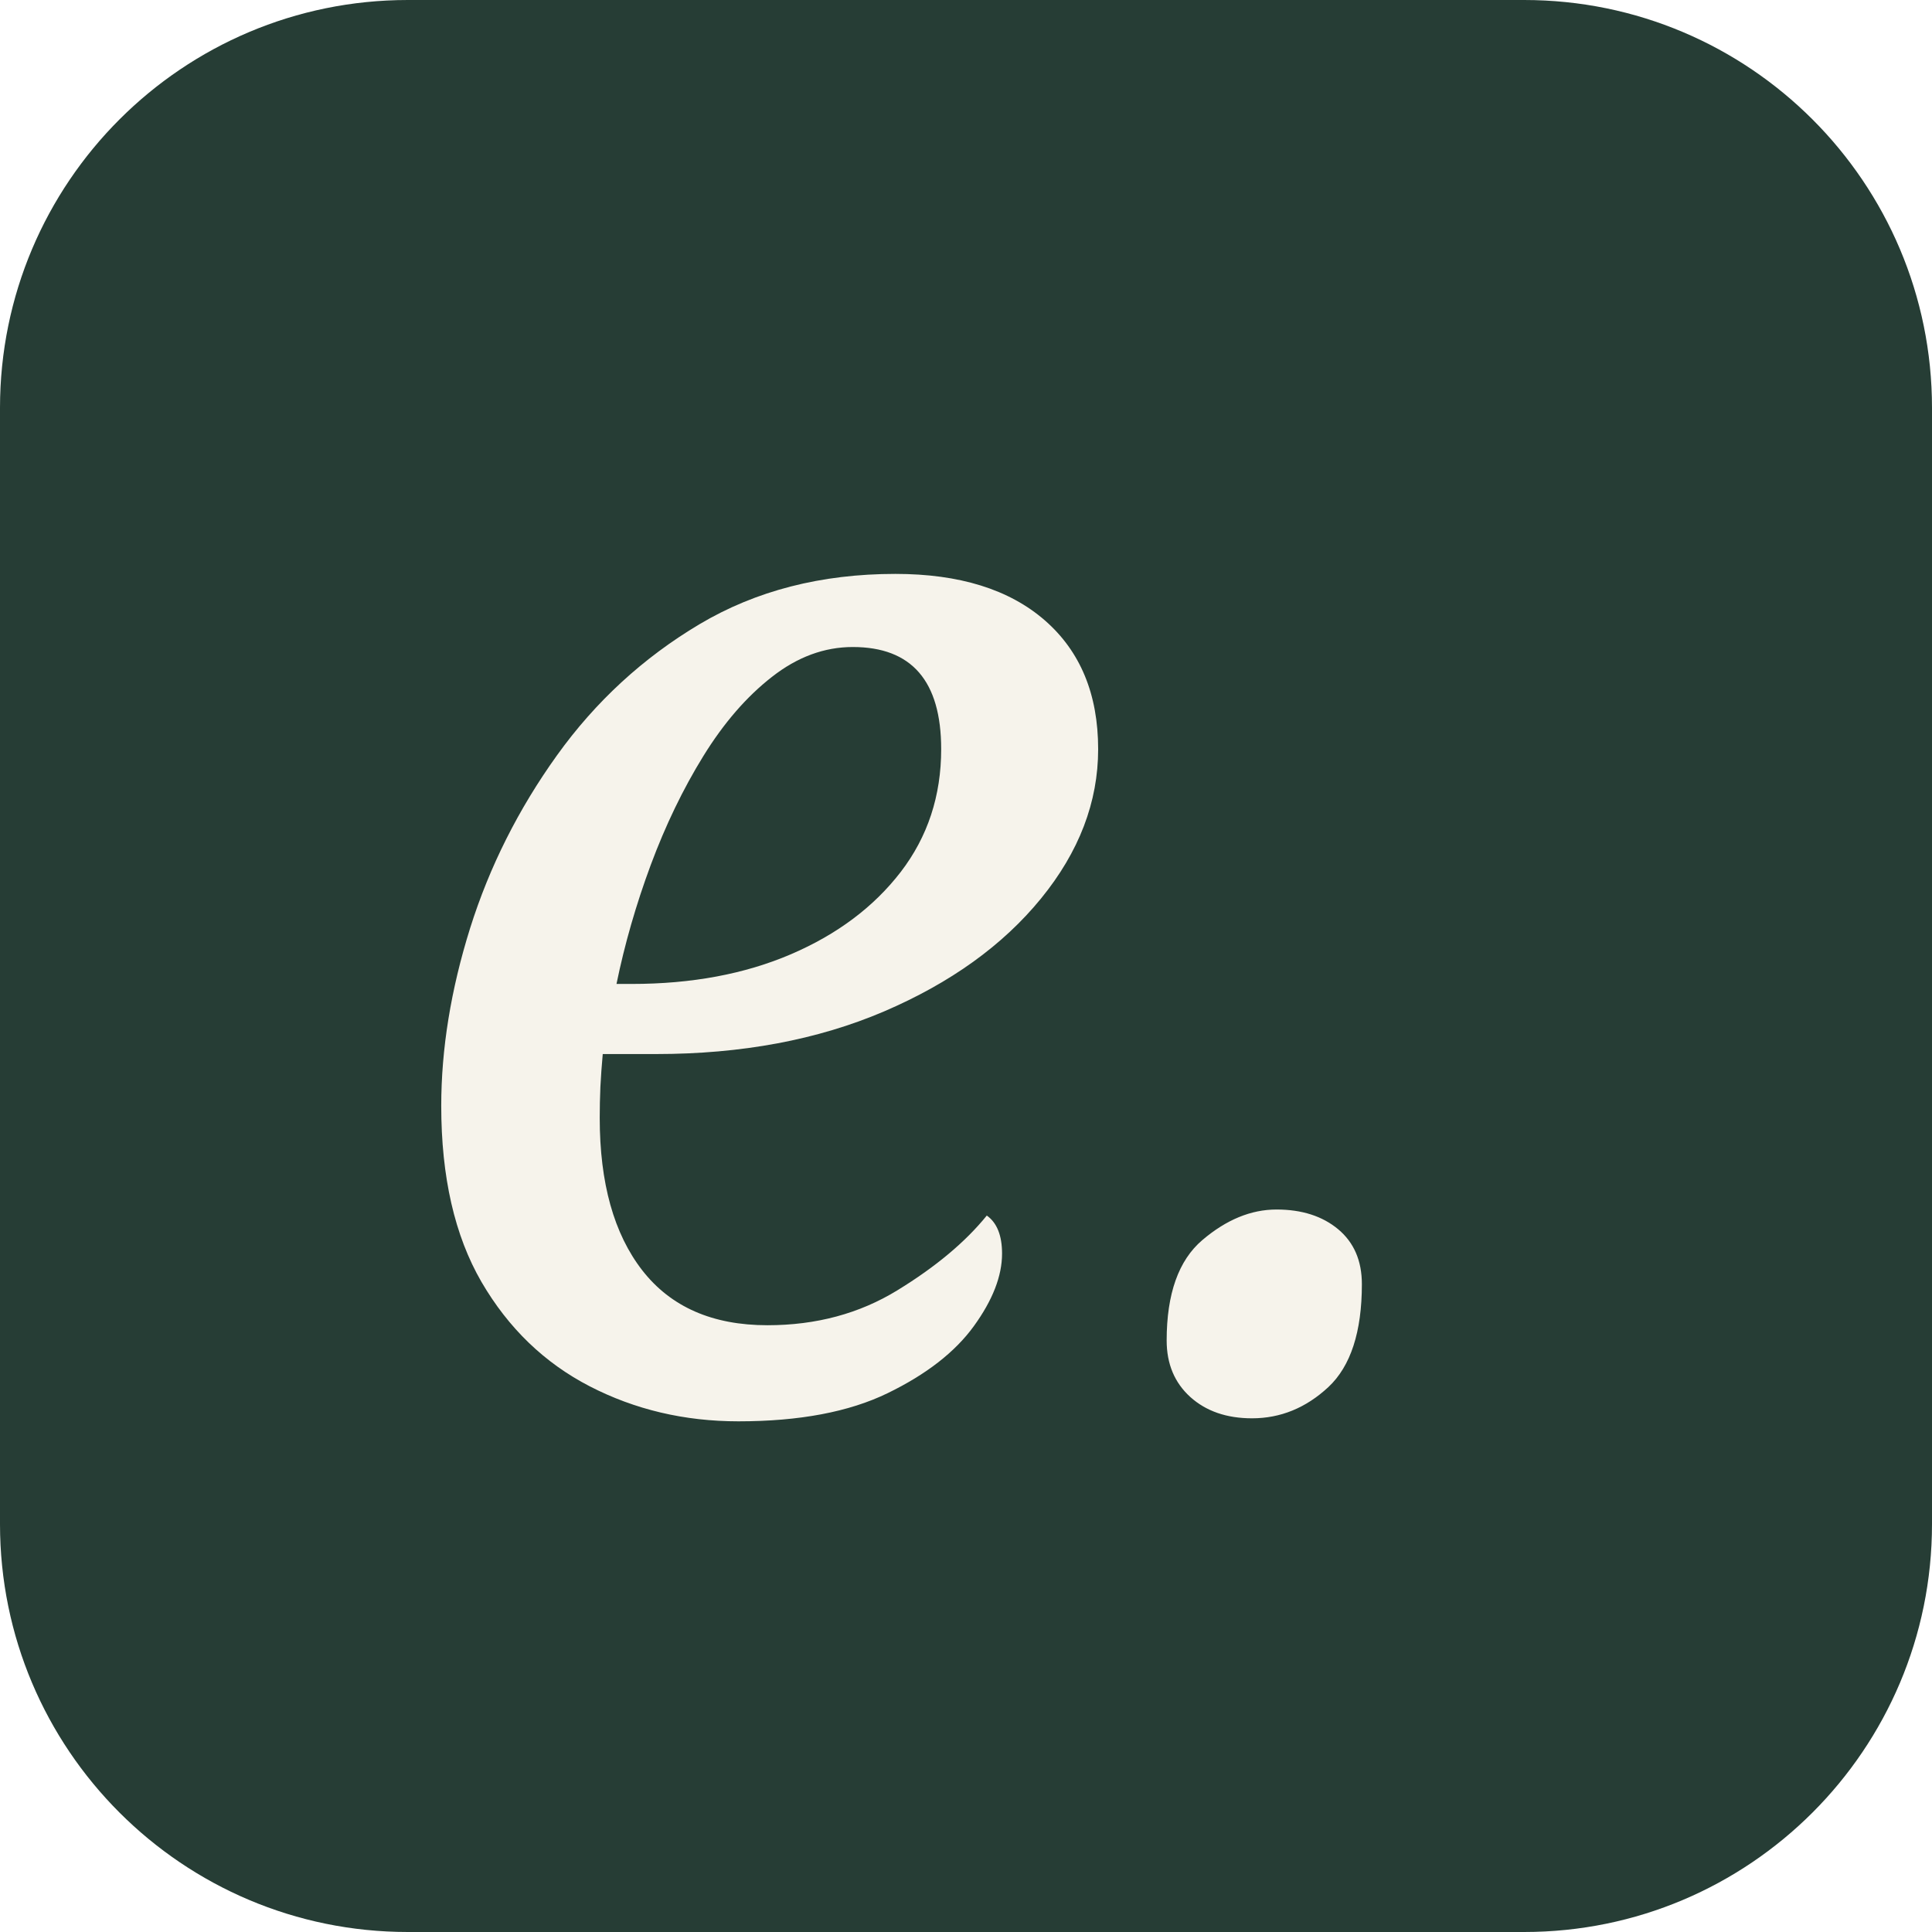
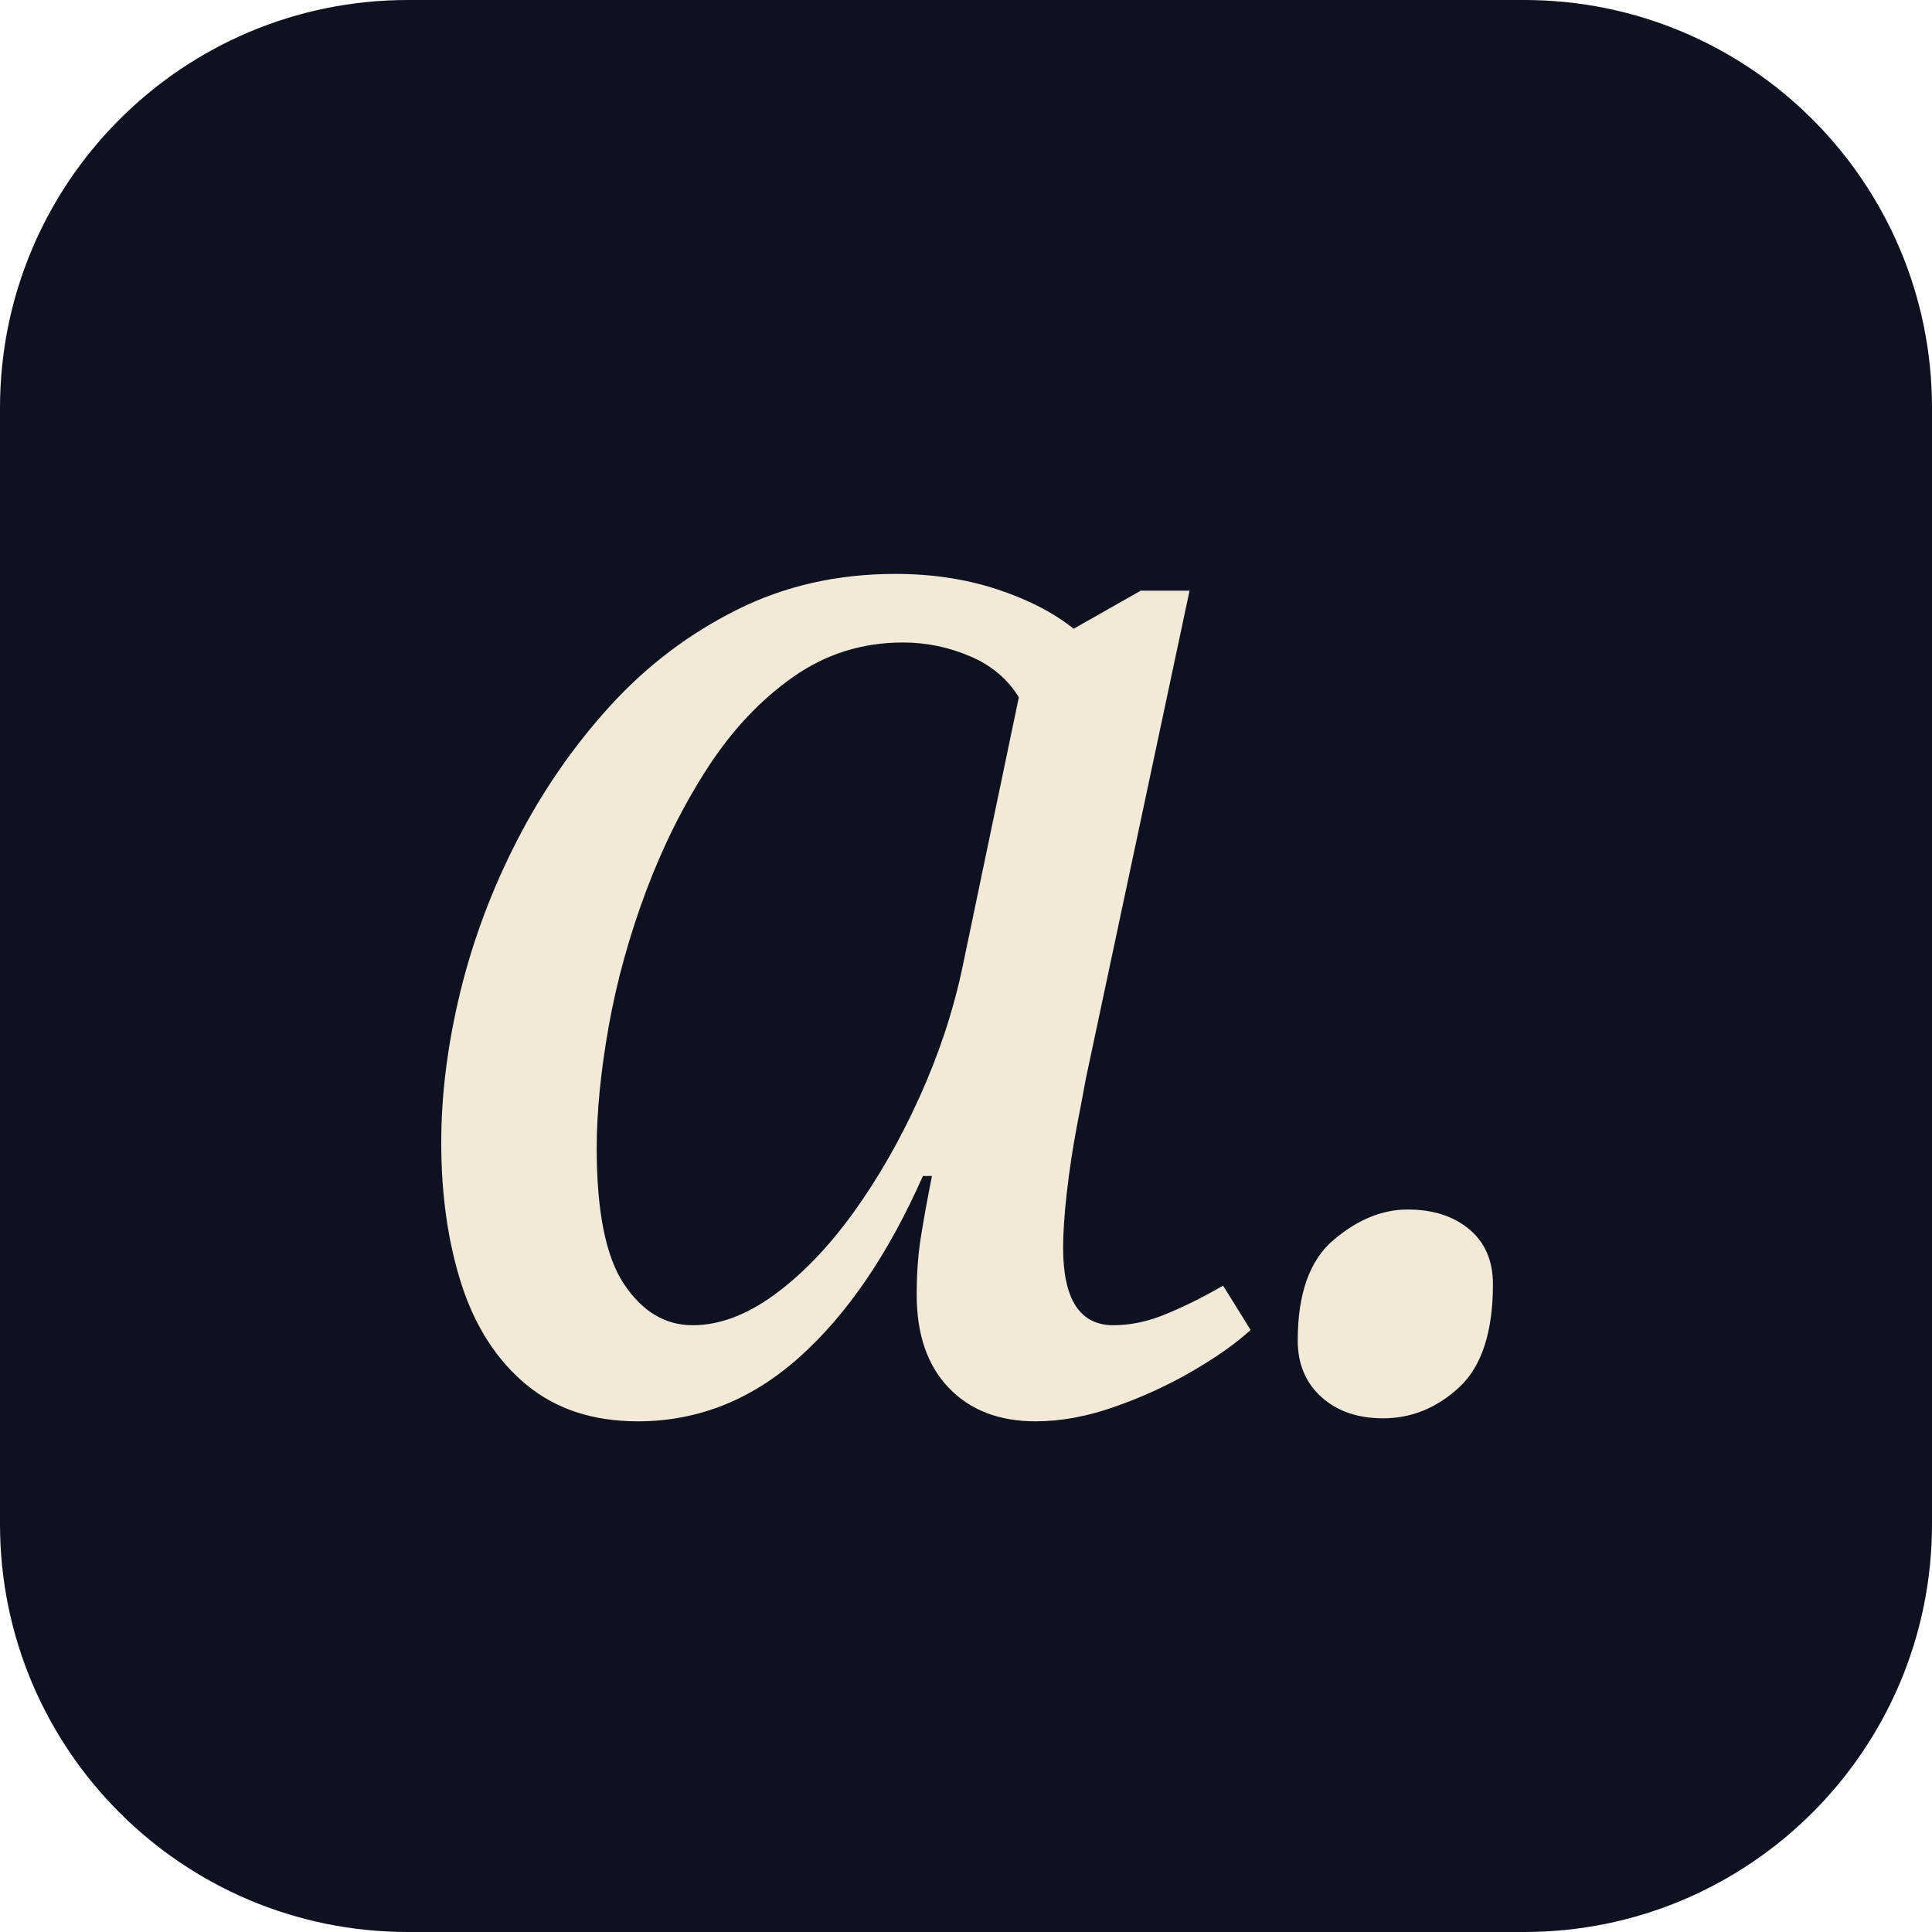
<svg xmlns="http://www.w3.org/2000/svg" viewBox="0 0 180 180">
-   <rect width="180" height="180" rx="38" fill="#263d35" />
-   <text x="35" y="131" fill="#f6f3eb" font-family="Georgia,serif" font-size="142" font-style="italic">e.</text>
+   <rect width="180" height="180" rx="38" fill="#0d1120" />
+   <text x="35" y="131" fill="#f2e9d8" font-family="Georgia,serif" font-size="142" font-style="italic">a.</text>
</svg>
